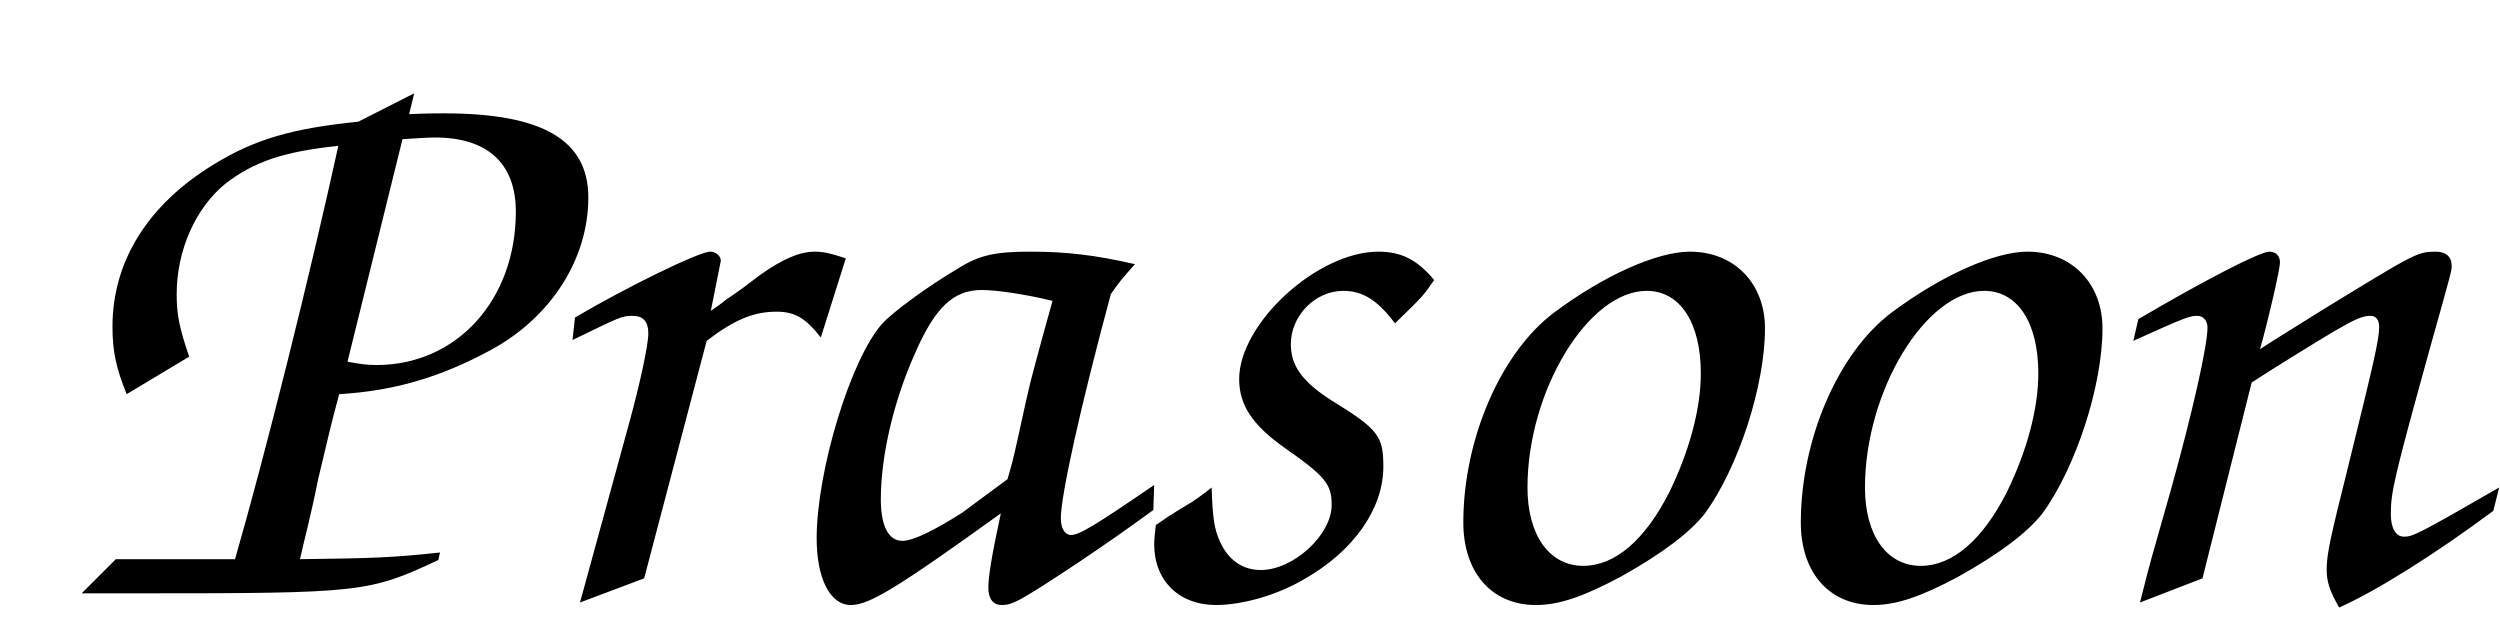
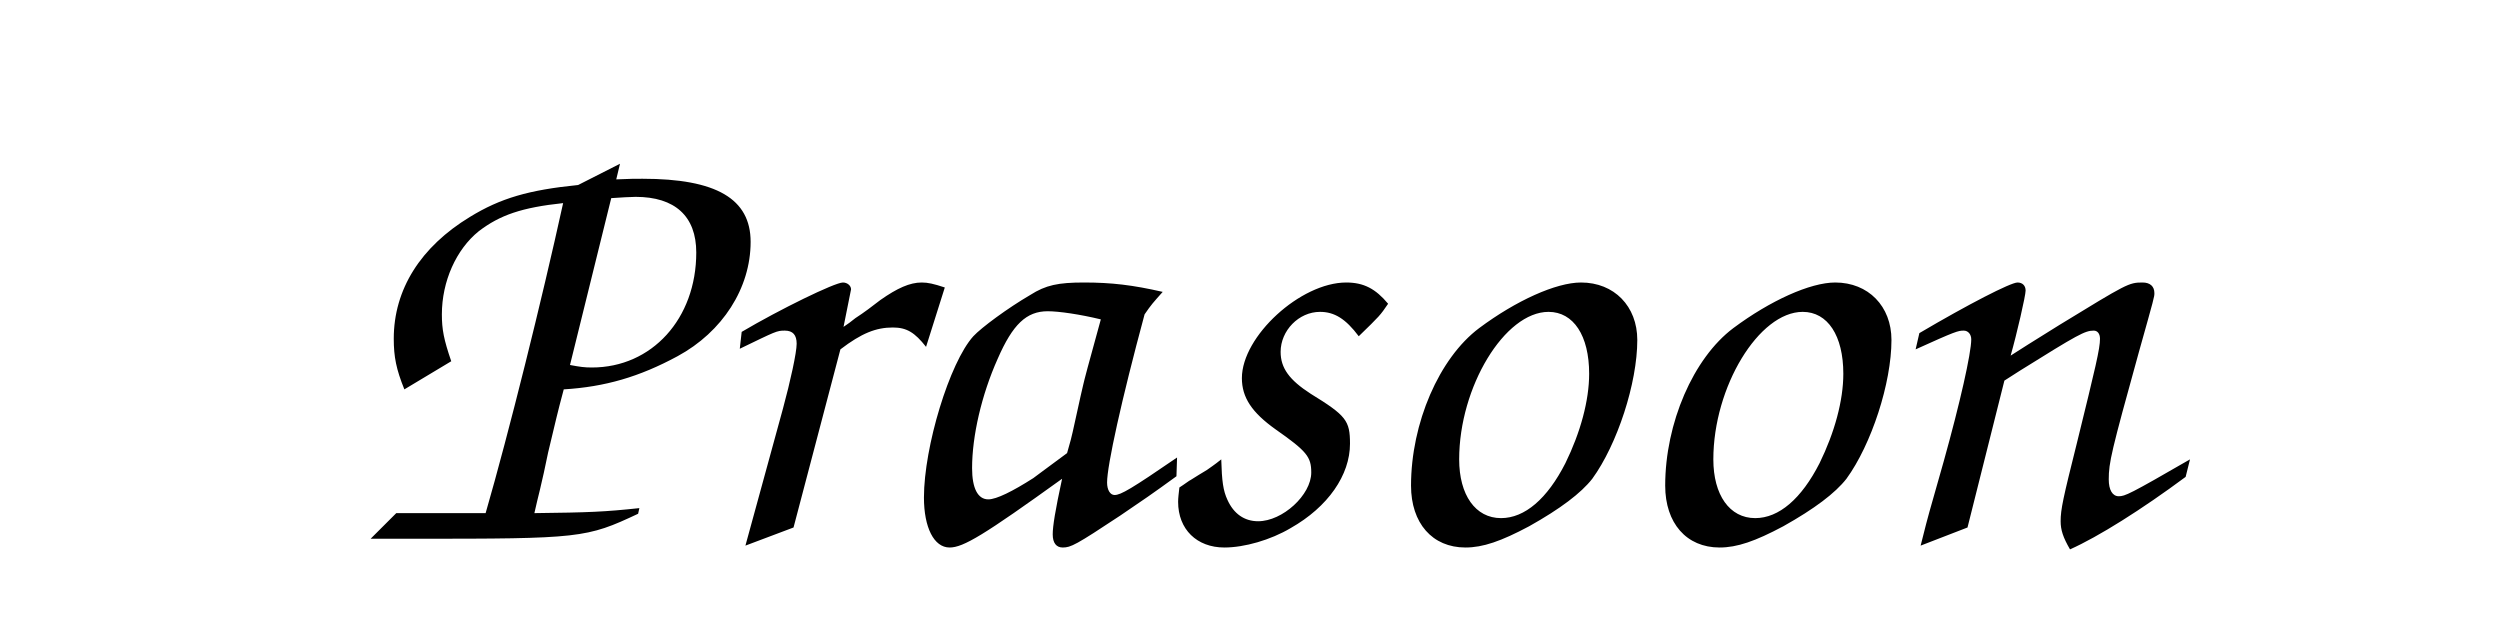
<svg xmlns="http://www.w3.org/2000/svg" width="1200" height="300" viewBox="0 0 1200 300" role="img" aria-label="Prasoon logo">
  <rect width="100%" height="100%" fill="transparent" />
-   <text x="50%" y="60%" text-anchor="middle" dominant-baseline="middle" font-family="'Great Vibes', 'Brush Script MT', 'Pacifico', cursive" font-size="400" fill="#000000" style="letter-spacing:2px">
+   <text x="50%" y="60%" text-anchor="middle" dominant-baseline="middle" font-family="'Great Vibes', 'Brush Script MT', 'Pacifico', cursive" font-size="300" fill="#000000" style="letter-spacing:2px">
    Prasoon
  </text>
</svg>
